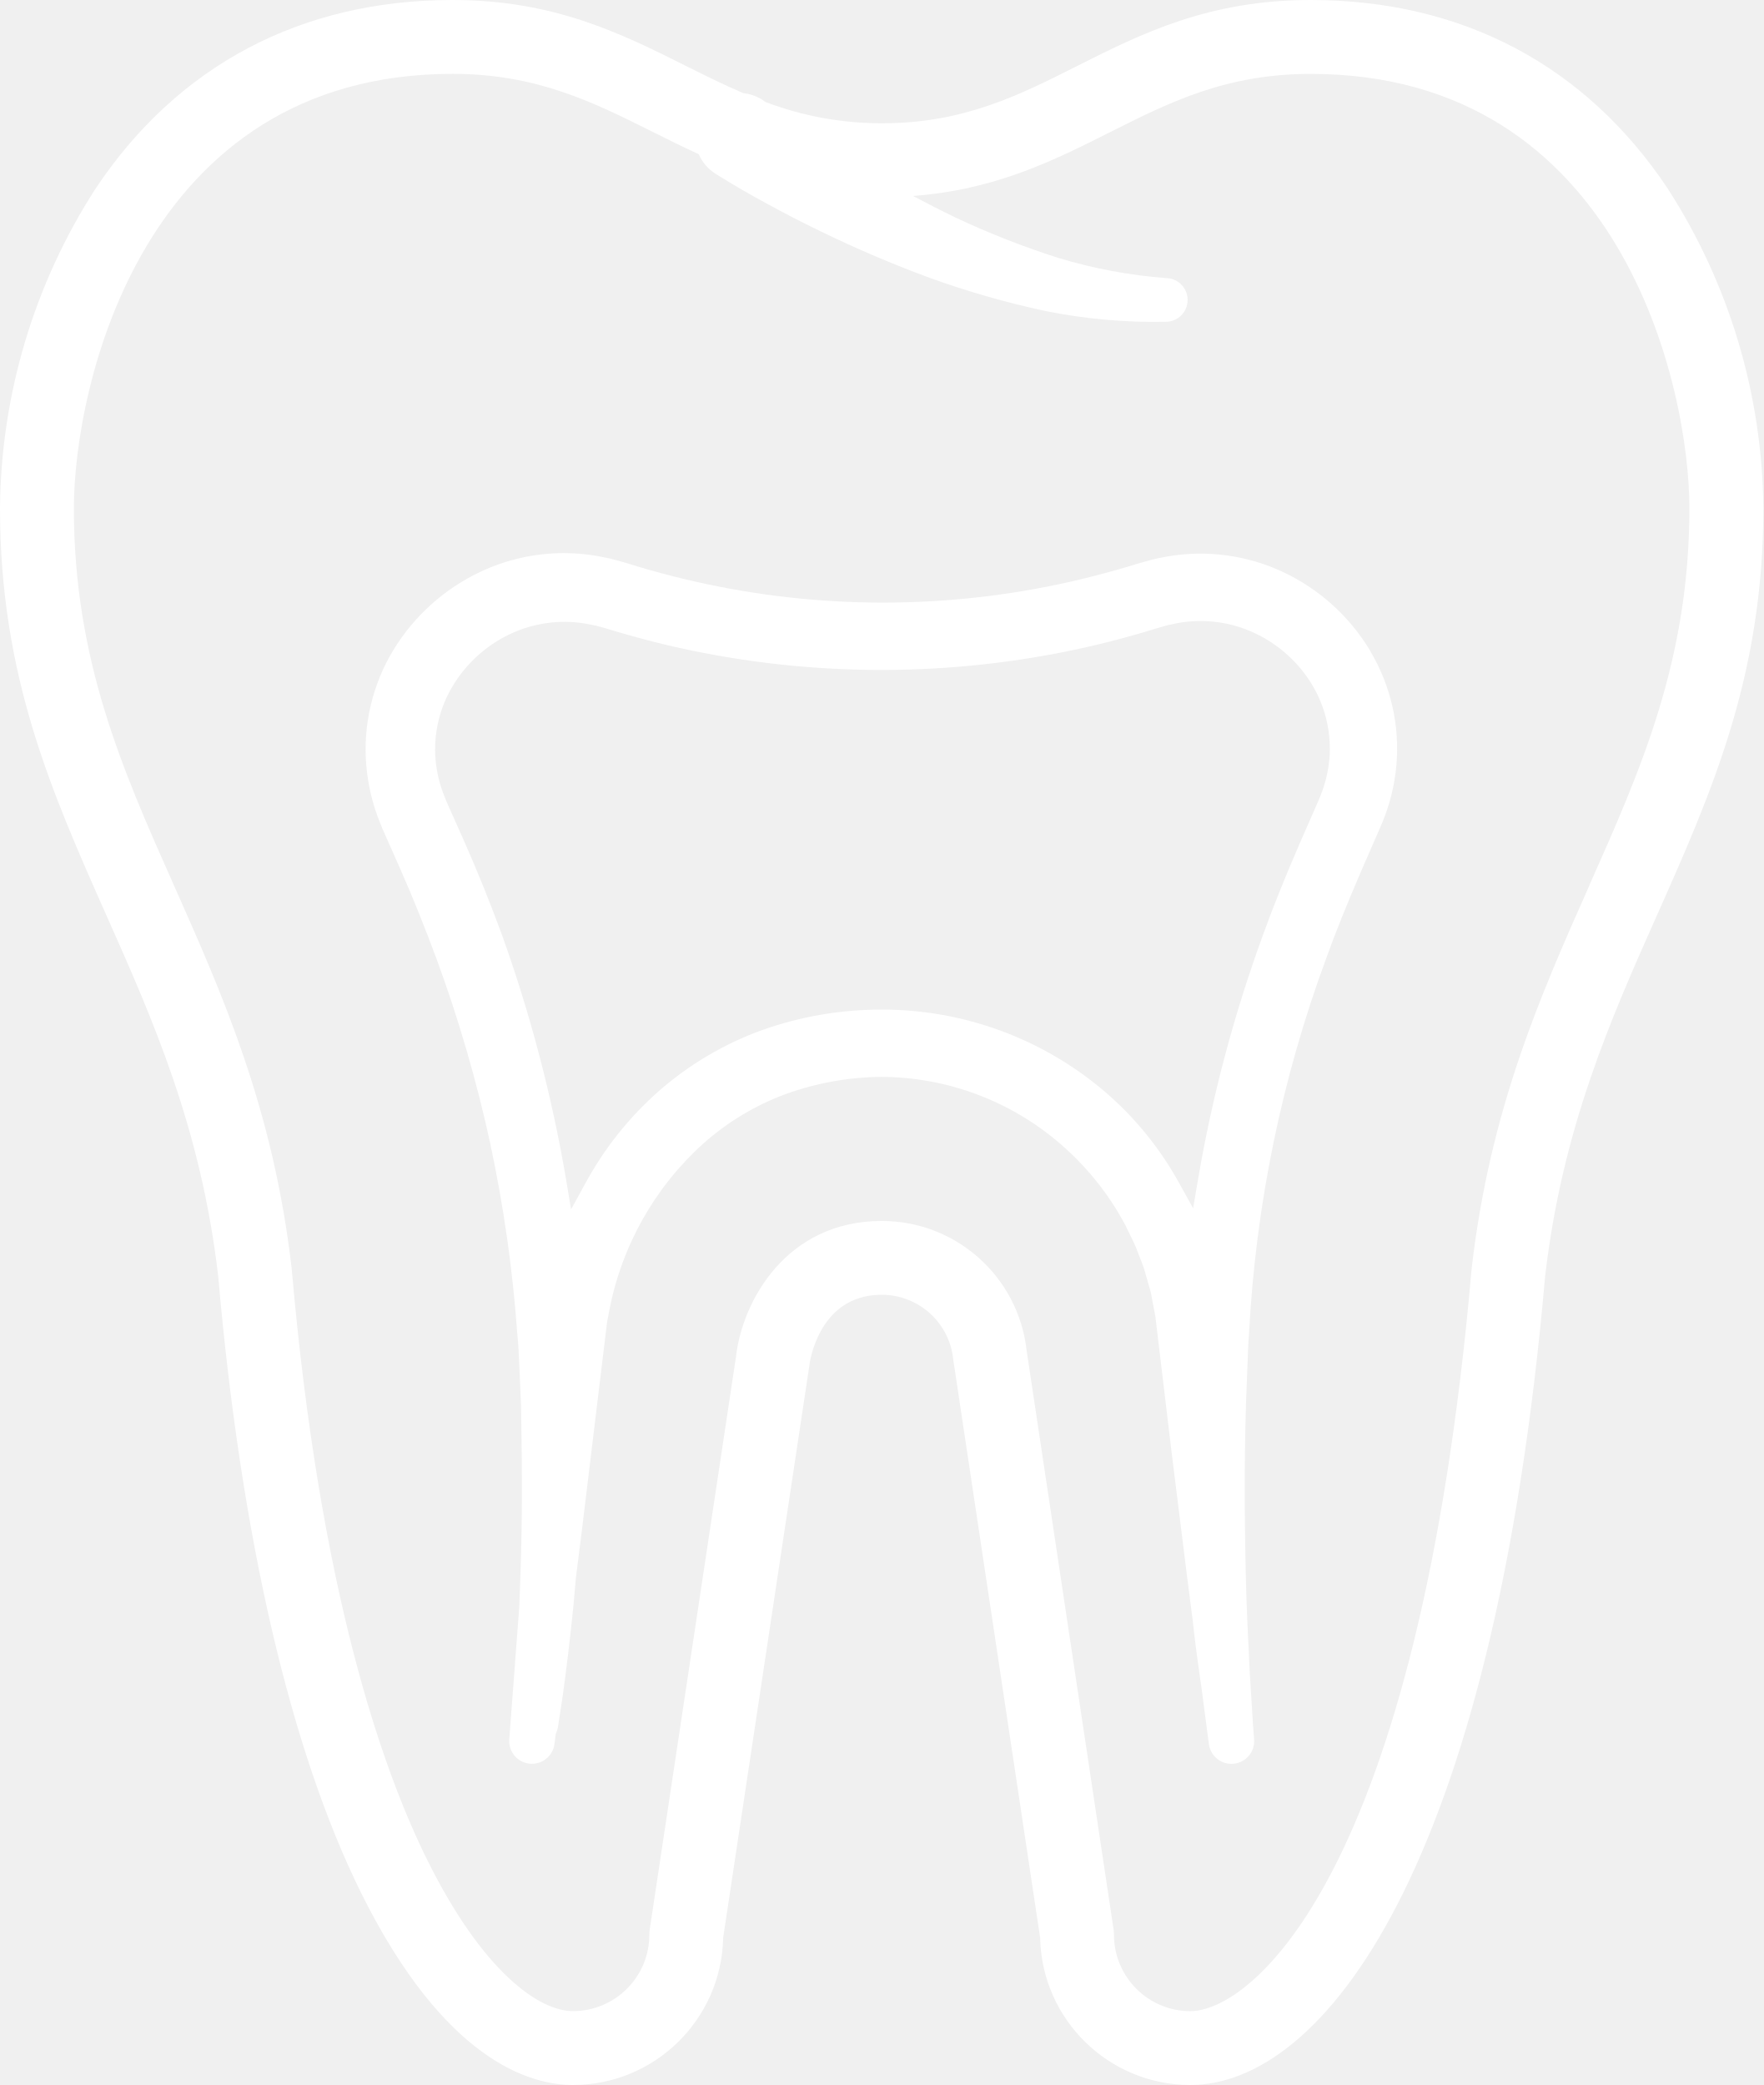
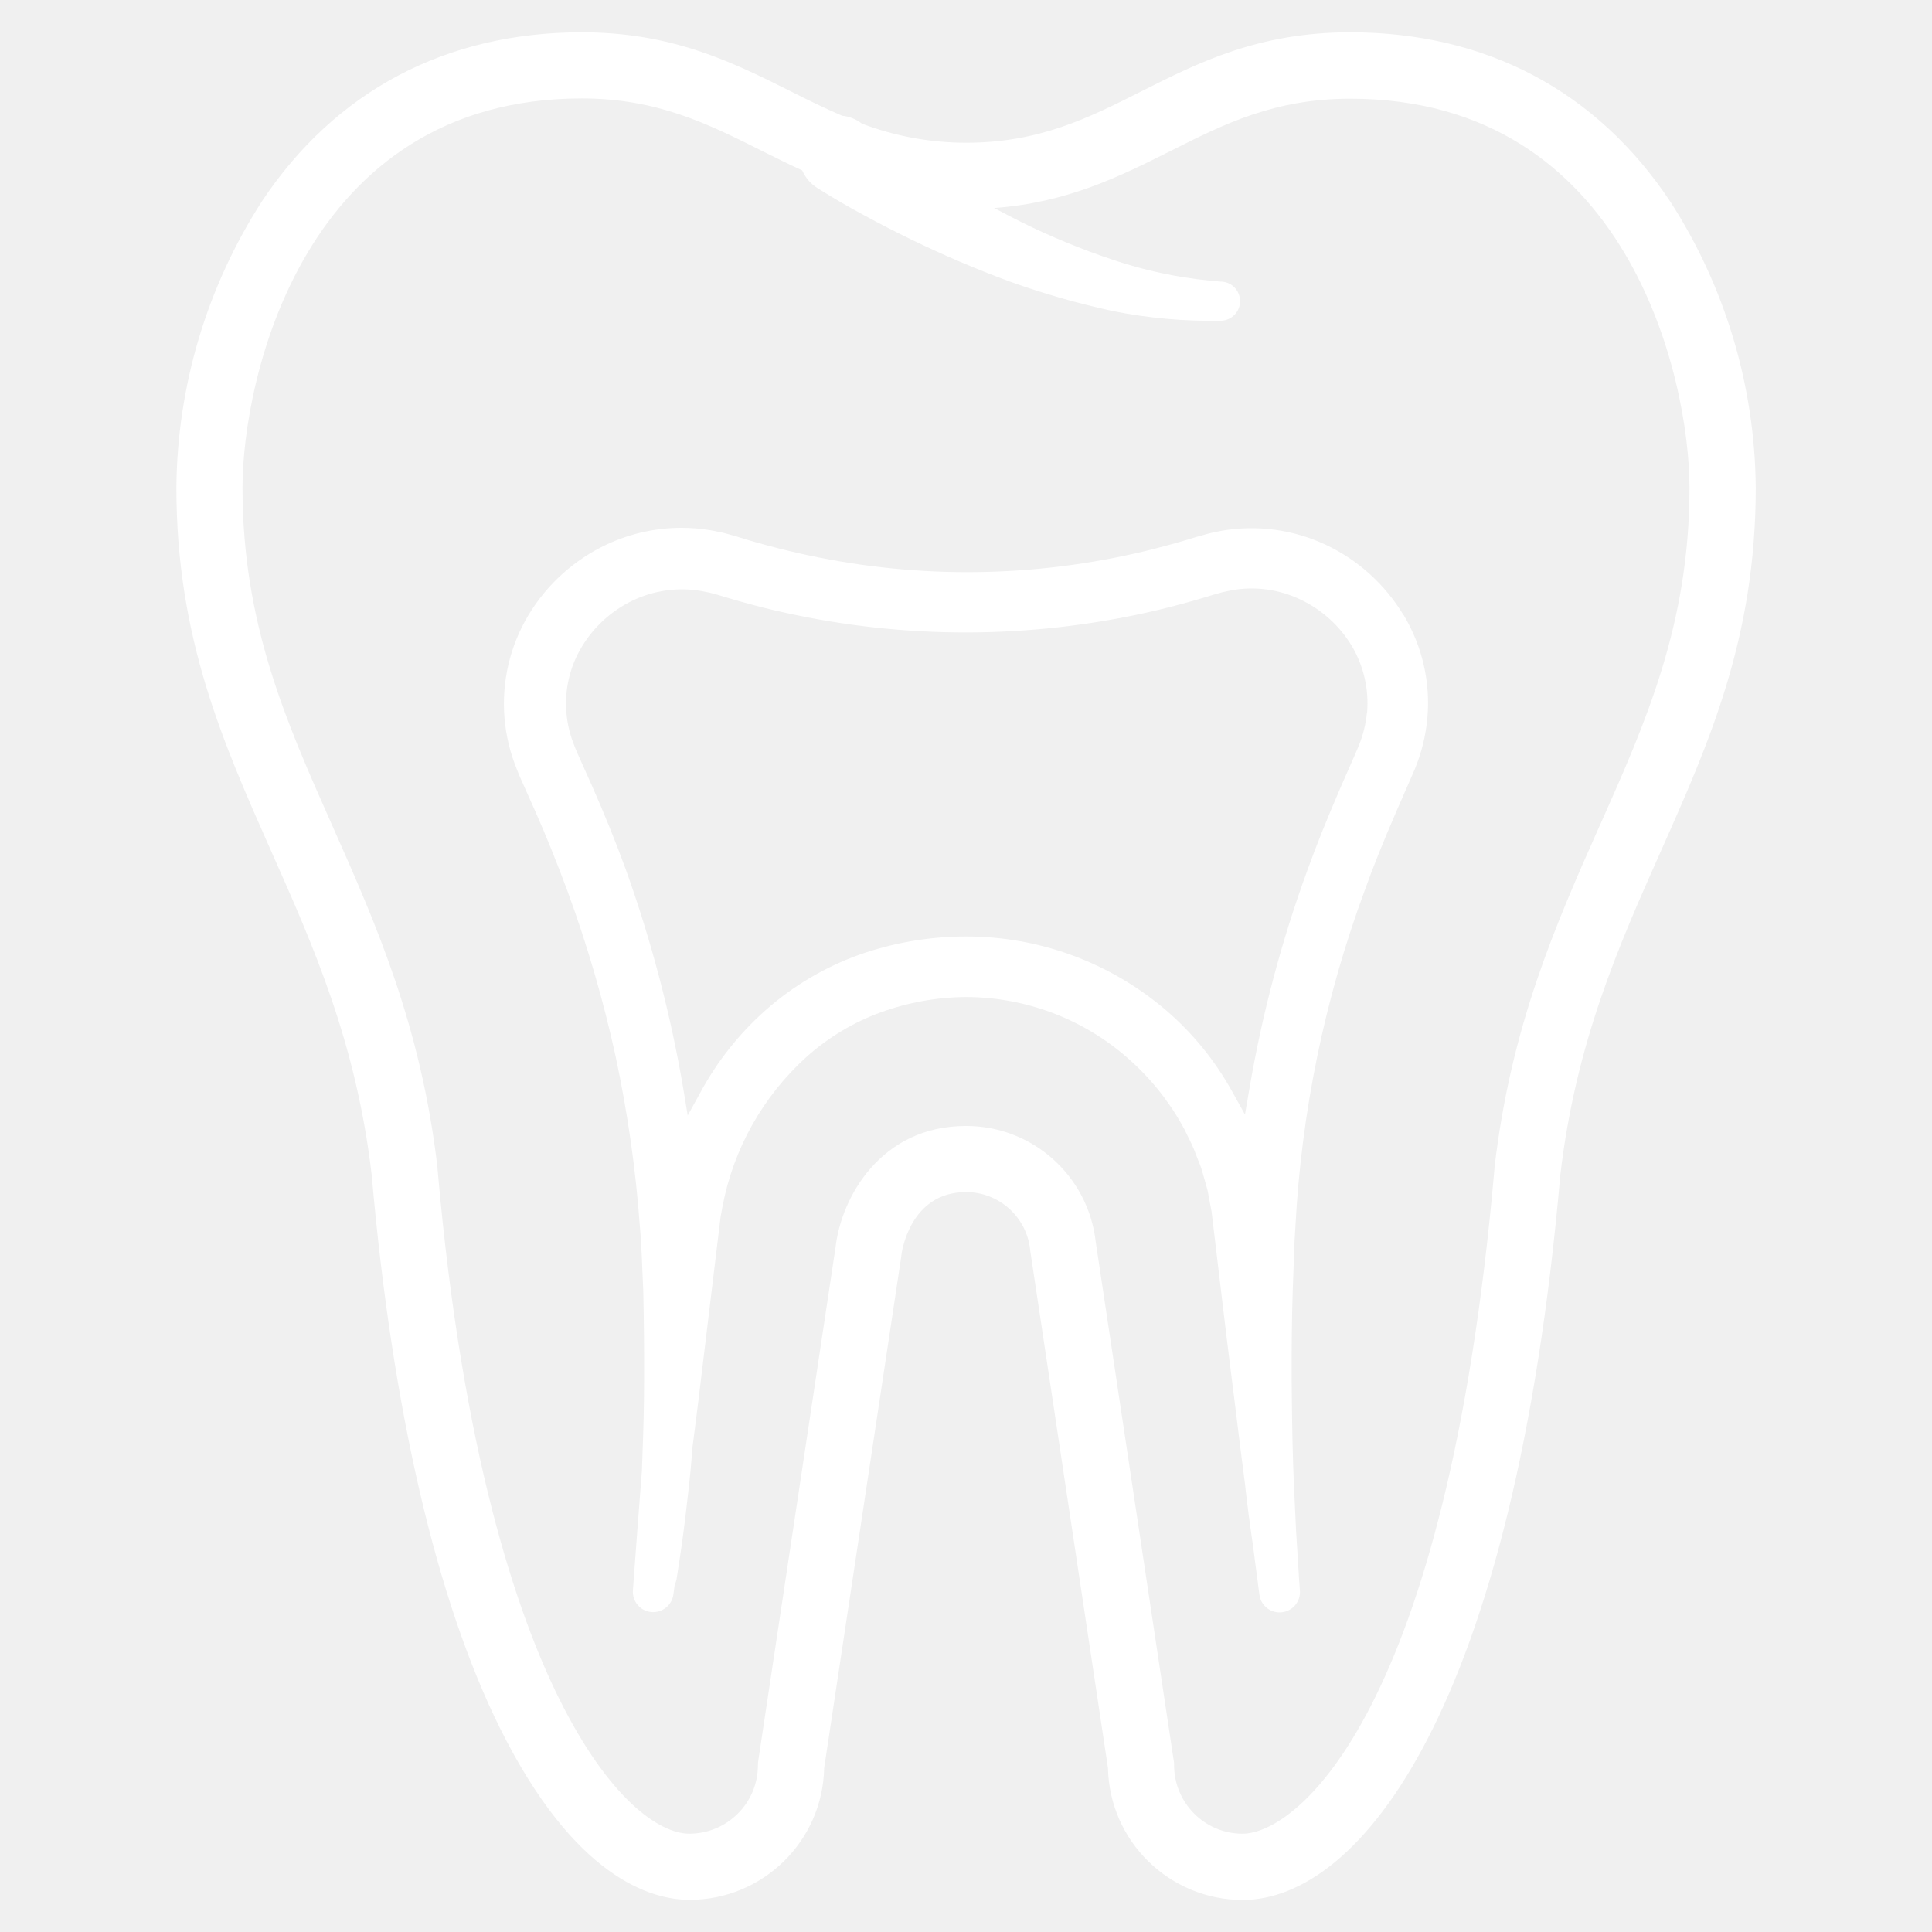
- <svg xmlns="http://www.w3.org/2000/svg" id="Group_294" data-name="Group 294" width="115.858" height="137" viewBox="0 0 115.858 137">
+ <svg xmlns="http://www.w3.org/2000/svg" id="Warstwa_2" viewBox="0 0 141.73 141.73">
  <defs>
-     <clipPath id="clip-path">
-       <rect id="Rectangle_169" data-name="Rectangle 169" width="115.858" height="137" fill="#fff" />
-     </clipPath>
+     <style>.cls-1{fill:#fff;}.cls-2{fill:none;}</style>
  </defs>
-   <g id="Group_293" data-name="Group 293" clip-path="url(#clip-path)">
-     <path id="Path_122" data-name="Path 122" d="M109.576,12.389C104.172,4.284,96.06,0,86.116,0,79.4,0,75,2.209,70.756,4.346,66.921,6.275,63.3,8.1,57.96,8.1A21.522,21.522,0,0,1,50.3,6.705q-.1-.079-.214-.15a2.859,2.859,0,0,0-1.244-.432c-1.279-.547-2.516-1.163-3.775-1.792C40.806,2.2,36.4,0,29.742,0,19.8,0,11.685,4.284,6.282,12.389A39.34,39.34,0,0,0,0,33.4C0,44.417,3.4,52.059,6.994,60.15c3.053,6.865,6.209,13.965,7.342,23.7,1.5,17.184,4.761,31.221,9.427,40.6C29.2,135.37,34.8,137,37.648,137a9.88,9.88,0,0,0,9.867-9.674l5.656-37.55c0-.033.009-.065.013-.1s.55-4.6,4.744-4.6a4.724,4.724,0,0,1,4.7,4.217c0,.033.008.065.013.1l5.7,37.93A9.881,9.881,0,0,0,78.21,137c8.614,0,19.886-13.921,23.312-53.147,1.133-9.739,4.289-16.838,7.341-23.7,3.6-8.091,6.995-15.732,6.995-26.749a39.34,39.34,0,0,0-6.282-21.012m-5.148,45.789c-3.2,7.207-6.517,14.658-7.732,25.151,0,.023-.005.046-.007.068-3.486,39.992-14.522,48.749-18.48,48.749a5.021,5.021,0,0,1-5.016-5.015,2.409,2.409,0,0,0-.027-.361L67.451,88.719a9.57,9.57,0,0,0-9.522-8.493c-6.276,0-9.15,5.285-9.564,8.872L42.691,126.77a2.417,2.417,0,0,0-.027.361,5.021,5.021,0,0,1-5.016,5.015c-2.239,0-5.921-2.59-9.539-9.859-3.07-6.166-7.112-17.918-8.941-38.89,0-.022,0-.045-.007-.068-1.215-10.493-4.528-17.944-7.732-25.151C8.048,50.572,4.854,43.387,4.854,33.4c0-7.94,4.471-28.547,24.888-28.547,5.51,0,9.226,1.855,13.159,3.82.985.492,1.98.987,3.007,1.458A2.858,2.858,0,0,0,47,11.408c.614.391,1.158.71,1.735,1.047s1.14.652,1.716.961q1.721.941,3.481,1.791a77.922,77.922,0,0,0,7.2,3.066A58.316,58.316,0,0,0,68.7,20.438a36.346,36.346,0,0,0,7.928.706,1.436,1.436,0,0,0,.054-2.869l-.054,0a33.184,33.184,0,0,1-7.057-1.318,54.513,54.513,0,0,1-6.786-2.662c-.942-.449-1.871-.927-2.793-1.42,5.388-.4,9.225-2.319,12.946-4.191,3.914-1.968,7.611-3.828,13.179-3.828C106.533,4.854,111,25.461,111,33.4c0,9.986-3.194,17.171-6.576,24.777" fill="#fff" />
-     <path id="Path_123" data-name="Path 123" d="M120.438,88.777a13.241,13.241,0,0,0-5.692-5.154,12.78,12.78,0,0,0-7.619-1.038l-.253.049c-.234.045-.469.09-.7.145l-.941.26c-.479.147-.976.3-1.476.439-1.078.3-2.066.556-3.019.77a55.879,55.879,0,0,1-24.721-.027c-.935-.21-1.922-.464-3.016-.774-.481-.135-.959-.282-1.438-.429L71.51,83l-.954-.263c-.221-.05-.473-.1-.726-.147l-.222-.043a12.66,12.66,0,0,0-2.134-.18,12.851,12.851,0,0,0-5.488,1.225,13.383,13.383,0,0,0-5.734,5.158,12.593,12.593,0,0,0-1.771,7.566,12.963,12.963,0,0,0,.916,3.8c.1.26.181.445.263.629l1.066,2.4c.815,1.852,1.589,3.771,2.366,5.869a91.622,91.622,0,0,1,3.528,12.12A90.3,90.3,0,0,1,64.4,133.624c.081.776.114,1.579.146,2.355q.015.4.034.789l.068,1.57.025,1.614c.039,2.392.044,4.488.015,6.4-.024,1.741-.088,3.516-.15,5.185-.227,2.942-.445,5.858-.662,8.774a1.493,1.493,0,0,0,2.97.3l.087-.671.035-.083a1.457,1.457,0,0,0,.105-.349l.251-1.631c.076-.49.14-.98.205-1.471l.019-.144c.127-.969.25-2,.389-3.252.115-1.015.218-2.09.314-3.29l.145-1.147c.095-.744.19-1.489.28-2.234L70.3,132.917l.143-.755a19.756,19.756,0,0,1,6.2-11.016,17,17,0,0,1,5.416-3.242,18.945,18.945,0,0,1,6.282-1.122,18.084,18.084,0,0,1,11.754,4.411,18.543,18.543,0,0,1,4.035,4.922c.158.268.3.555.428.832.089.186.178.372.275.554a10.134,10.134,0,0,1,.4.959c.067.177.133.354.206.528a4.455,4.455,0,0,1,.216.646l.261.909a5.4,5.4,0,0,1,.189.819l.222,1.157.8,6.7c.177,1.536.37,3.068.562,4.6q.16,1.269.316,2.537.379,3.107.785,6.21l.051.47c.127,1.137.285,2.278.423,3.244l.08.537.5,3.808a1.494,1.494,0,0,0,2.612.78,1.483,1.483,0,0,0,.358-1.086l-.083-1.11,0-.051-.2-3.2-.153-3.2c-.1-2.2-.138-4.381-.163-6.4-.029-2.06-.021-4.214.023-6.4.027-1.247.059-2.257.1-3.179.018-.374.031-.747.044-1.119.023-.664.046-1.351.1-2.031a83.687,83.687,0,0,1,5.069-24.633c.615-1.712,1.344-3.528,2.364-5.887l1.308-3a12.9,12.9,0,0,0,.939-3.777,12.513,12.513,0,0,0-1.723-7.54Zm-2.68,7.139a8.494,8.494,0,0,1-.623,2.491l-.3.7-.98,2.231c-1.054,2.439-1.814,4.33-2.46,6.127a91.761,91.761,0,0,0-4.271,16.092l-.316,1.857-.915-1.647a21.638,21.638,0,0,0-4.857-5.989,22.54,22.54,0,0,0-14.689-5.418,23.331,23.331,0,0,0-7.828,1.337,21.247,21.247,0,0,0-6.874,4.069,22.128,22.128,0,0,0-4.789,6.048l-.92,1.674-.314-1.884a94.438,94.438,0,0,0-4.23-16.164c-.744-2.031-1.577-4.1-2.476-6.137l-1.059-2.372c-.093-.207-.184-.416-.234-.561a8.39,8.39,0,0,1-.592-2.438A8.085,8.085,0,0,1,60.159,91.1,8.754,8.754,0,0,1,63.9,87.7,8.356,8.356,0,0,1,68.9,87l.656.131.589.158c.561.17,1.094.331,1.632.48,1.178.329,2.244.6,3.26.822a61.428,61.428,0,0,0,26.677-.025c1.029-.231,2.093-.5,3.257-.83.541-.151,1.076-.315,1.611-.479l.617-.17c.142-.034.262-.057.382-.08.081-.015.162-.03.244-.049a8.371,8.371,0,0,1,5.051.676,8.735,8.735,0,0,1,3.767,3.411,8.18,8.18,0,0,1,1.119,4.876" transform="translate(-30.415 -46.023)" fill="#fff" />
+   <g id="Warstwa_1-2">
+     <rect class="cls-2" width="141.73" height="141.73" />
+     <g>
+       <path class="cls-1" d="M122.51,14.76h0c-5.4-8.11-13.52-12.39-23.46-12.39-6.72,0-11.12,2.21-15.36,4.35-3.83,1.93-7.46,3.75-12.8,3.75-2.62,0-5.21-.47-7.66-1.4-.07-.05-.14-.1-.21-.15-.38-.24-.8-.39-1.24-.43-1.28-.55-2.52-1.16-3.77-1.79-4.26-2.13-8.67-4.33-15.33-4.33-9.94,0-18.06,4.28-23.46,12.39-4.04,6.27-6.22,13.55-6.28,21.01,0,11.02,3.4,18.66,6.99,26.75,3.05,6.86,6.21,13.97,7.34,23.7,1.5,17.18,4.76,31.22,9.43,40.6,5.44,10.92,11.04,12.55,13.89,12.55,5.37,0,9.76-4.3,9.87-9.67l5.66-37.55s0-.07,.01-.1c0-.03,.55-4.6,4.74-4.6,2.41,0,4.44,1.82,4.7,4.22,0,.03,0,.07,.01,.1l5.7,37.93c.11,5.37,4.5,9.67,9.87,9.68,8.61,0,19.89-13.92,23.31-53.15,1.13-9.74,4.29-16.84,7.34-23.7,3.6-8.09,7-15.73,7-26.75-.06-7.46-2.24-14.75-6.28-21.01Zm-5.15,45.79c-3.2,7.21-6.52,14.66-7.73,25.15,0,.02,0,.05,0,.07-3.49,39.99-14.52,48.75-18.48,48.75-2.77,0-5.01-2.25-5.02-5.02,0-.12,0-.24-.03-.36l-5.72-38.05c-.55-4.84-4.65-8.5-9.52-8.49-6.28,0-9.15,5.29-9.56,8.87l-5.67,37.67c-.02,.12-.03,.24-.03,.36,0,2.77-2.25,5.01-5.02,5.02-2.24,0-5.92-2.59-9.54-9.86-3.07-6.17-7.11-17.92-8.94-38.89,0-.02,0-.04,0-.07-1.22-10.49-4.53-17.94-7.73-25.15-3.38-7.61-6.58-14.79-6.58-24.78,0-7.94,4.47-28.55,24.89-28.55,5.51,0,9.23,1.85,13.16,3.82,.98,.49,1.98,.99,3.01,1.46,.23,.53,.61,.97,1.09,1.28,.61,.39,1.16,.71,1.73,1.05,.58,.34,1.14,.65,1.72,.96,1.15,.63,2.31,1.22,3.48,1.79,2.35,1.14,4.75,2.17,7.2,3.07,2.47,.89,5,1.61,7.57,2.17,2.61,.52,5.27,.76,7.93,.71,.79-.02,1.42-.68,1.4-1.47-.02-.75-.6-1.36-1.35-1.4h-.05c-2.39-.18-4.76-.62-7.06-1.32-2.32-.73-4.59-1.62-6.79-2.66-.94-.45-1.87-.93-2.79-1.42,5.39-.4,9.22-2.32,12.95-4.19,3.91-1.97,7.61-3.83,13.18-3.83,20.42,0,24.88,20.61,24.88,28.54,0,9.99-3.19,17.17-6.58,24.78h0Z" />
+       <path class="cls-1" d="M102.96,45.12c-1.35-2.24-3.33-4.04-5.69-5.15-2.37-1.12-5.03-1.48-7.62-1.04l-.25,.05c-.23,.05-.47,.09-.7,.15l-.94,.26c-.48,.15-.98,.3-1.48,.44-1.08,.3-2.07,.56-3.02,.77-8.14,1.84-16.59,1.83-24.72-.03-.93-.21-1.92-.46-3.02-.77-.48-.13-.96-.28-1.44-.43l-.05-.02-.95-.26c-.22-.05-.47-.1-.73-.15l-.22-.04c-.7-.12-1.42-.18-2.13-.18-1.9,0-3.77,.42-5.49,1.22-2.38,1.12-4.37,2.91-5.73,5.16-1.37,2.27-1.99,4.92-1.77,7.57,.11,1.31,.42,2.59,.92,3.8,.1,.26,.18,.45,.26,.63l1.07,2.4c.82,1.85,1.59,3.77,2.37,5.87,1.45,3.95,2.63,8,3.53,12.12,.88,4.12,1.48,8.29,1.78,12.49,.08,.78,.11,1.58,.15,2.36,.01,.27,.02,.53,.03,.79l.07,1.57,.03,1.61c.04,2.39,.04,4.49,.02,6.4-.02,1.74-.09,3.52-.15,5.18-.23,2.94-.45,5.86-.66,8.77-.06,.82,.55,1.54,1.37,1.6,.79,.06,1.5-.51,1.6-1.3l.09-.67,.03-.08c.05-.11,.08-.23,.11-.35l.25-1.63c.08-.49,.14-.98,.21-1.47l.02-.14c.13-.97,.25-2,.39-3.25,.12-1.02,.22-2.09,.31-3.29l.15-1.15c.09-.74,.19-1.49,.28-2.23l1.62-13.42,.14-.76c.8-4.25,2.98-8.12,6.2-11.02,1.59-1.41,3.42-2.51,5.42-3.24,2.02-.73,4.14-1.11,6.28-1.12,4.32,.02,8.49,1.58,11.75,4.41,1.62,1.4,2.98,3.06,4.03,4.92,.16,.27,.3,.55,.43,.83,.09,.19,.18,.37,.27,.55,.15,.31,.28,.63,.4,.96,.07,.18,.13,.35,.21,.53,.09,.21,.16,.43,.22,.65l.26,.91c.08,.27,.15,.54,.19,.82l.22,1.16,.8,6.7c.18,1.54,.37,3.07,.56,4.6,.11,.85,.21,1.69,.32,2.54,.25,2.07,.51,4.14,.78,6.21l.05,.47c.13,1.14,.28,2.28,.42,3.24l.08,.54,.5,3.81c.11,.82,.86,1.39,1.68,1.28,.36-.05,.7-.23,.93-.5,.26-.3,.39-.69,.36-1.09l-.08-1.11v-.05l-.2-3.2-.15-3.2c-.1-2.2-.14-4.38-.16-6.4-.03-2.06-.02-4.21,.02-6.4,.03-1.25,.06-2.26,.1-3.18,.02-.37,.03-.75,.04-1.12,.02-.66,.05-1.35,.1-2.03,.44-8.42,2.15-16.72,5.07-24.63,.61-1.71,1.34-3.53,2.36-5.89l1.31-3c.5-1.2,.82-2.48,.94-3.78,.24-2.63-.37-5.27-1.72-7.54v-.02Zm-2.68,7.14h0c-.08,.85-.29,1.69-.62,2.49l-.3,.7-.98,2.23c-1.05,2.44-1.81,4.33-2.46,6.13-1.91,5.22-3.34,10.61-4.27,16.09l-.32,1.86-.92-1.65c-1.25-2.27-2.89-4.3-4.86-5.99-4.09-3.5-9.3-5.43-14.69-5.42-2.67,0-5.31,.45-7.83,1.34-2.53,.91-4.86,2.29-6.87,4.07-1.94,1.72-3.56,3.77-4.79,6.05l-.92,1.67-.31-1.88c-.93-5.5-2.35-10.91-4.23-16.16-.74-2.03-1.58-4.1-2.48-6.14l-1.06-2.37c-.09-.21-.18-.42-.23-.56-.32-.78-.52-1.6-.59-2.44-.14-1.69,.25-3.38,1.13-4.83,.89-1.48,2.19-2.66,3.74-3.4,1.55-.74,3.3-.99,5-.7l.66,.13,.59,.16c.56,.17,1.09,.33,1.63,.48,1.18,.33,2.24,.6,3.26,.82,8.79,1.95,17.89,1.94,26.68-.03,1.03-.23,2.09-.5,3.26-.83,.54-.15,1.08-.32,1.61-.48l.62-.17c.14-.03,.26-.06,.38-.08,.08-.01,.16-.03,.24-.05,1.71-.31,3.48-.07,5.05,.68,1.57,.74,2.88,1.93,3.77,3.41,.87,1.47,1.26,3.17,1.12,4.88Z" />
+     </g>
  </g>
</svg>
